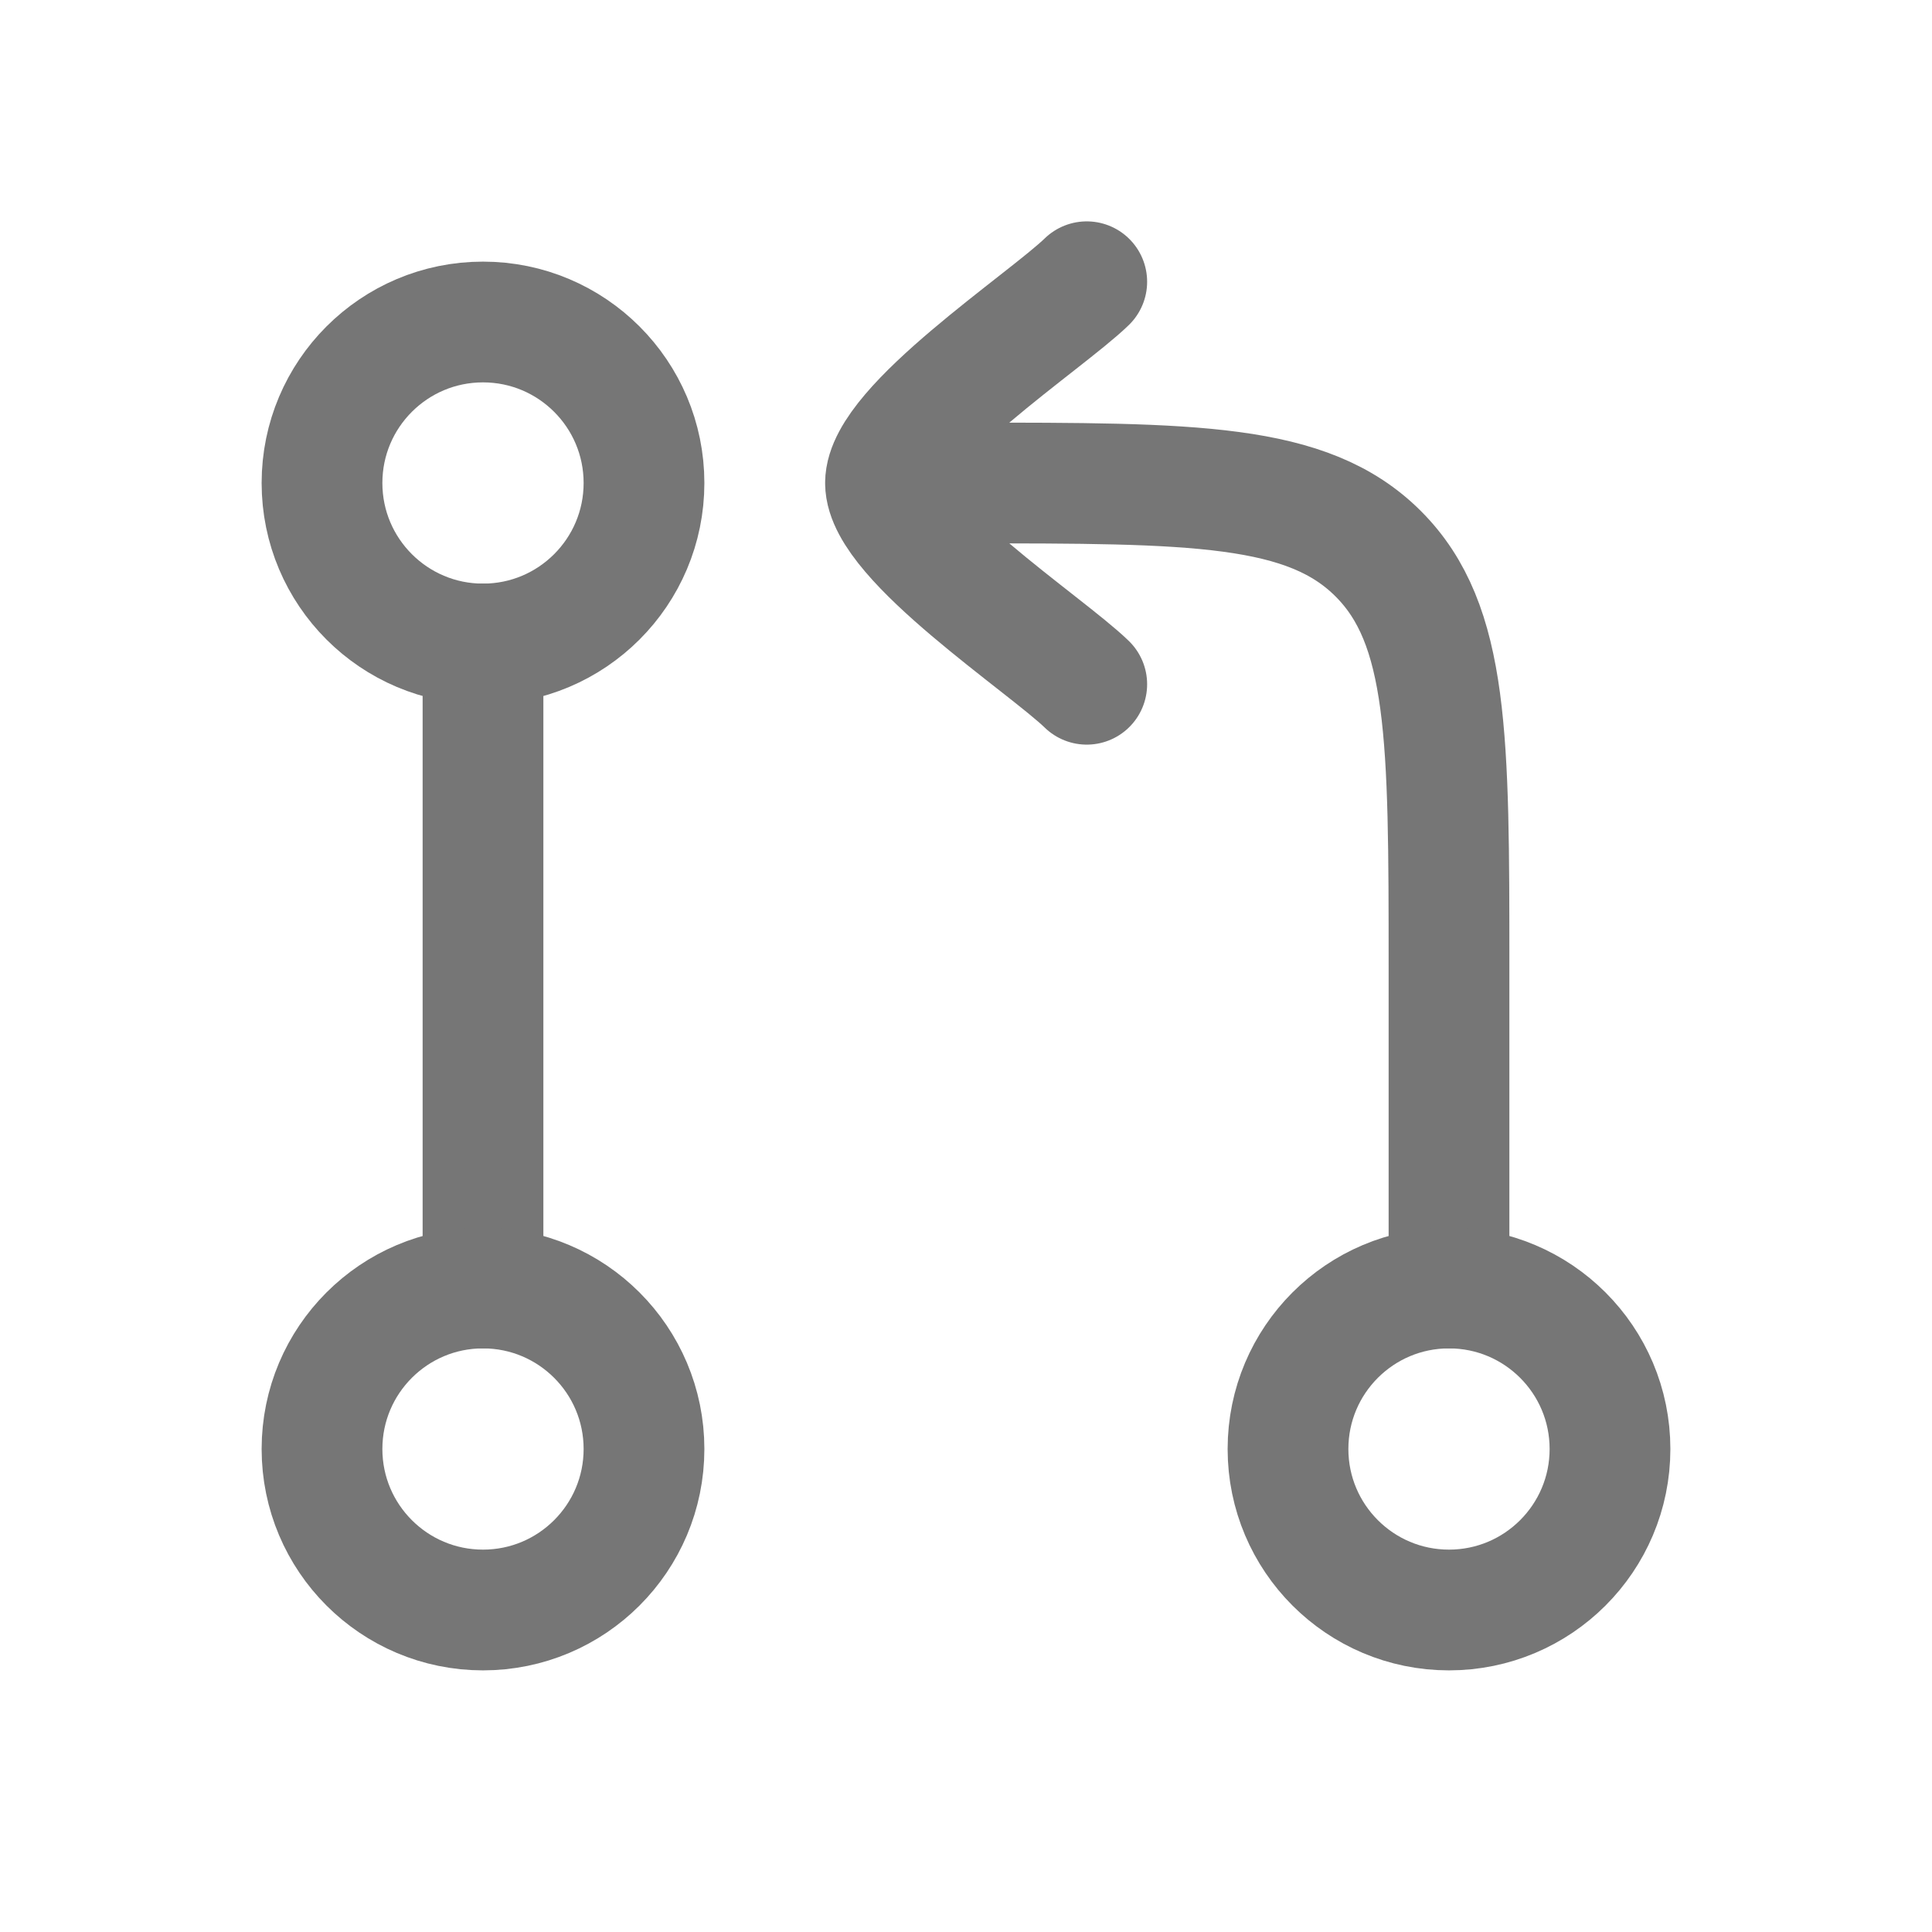
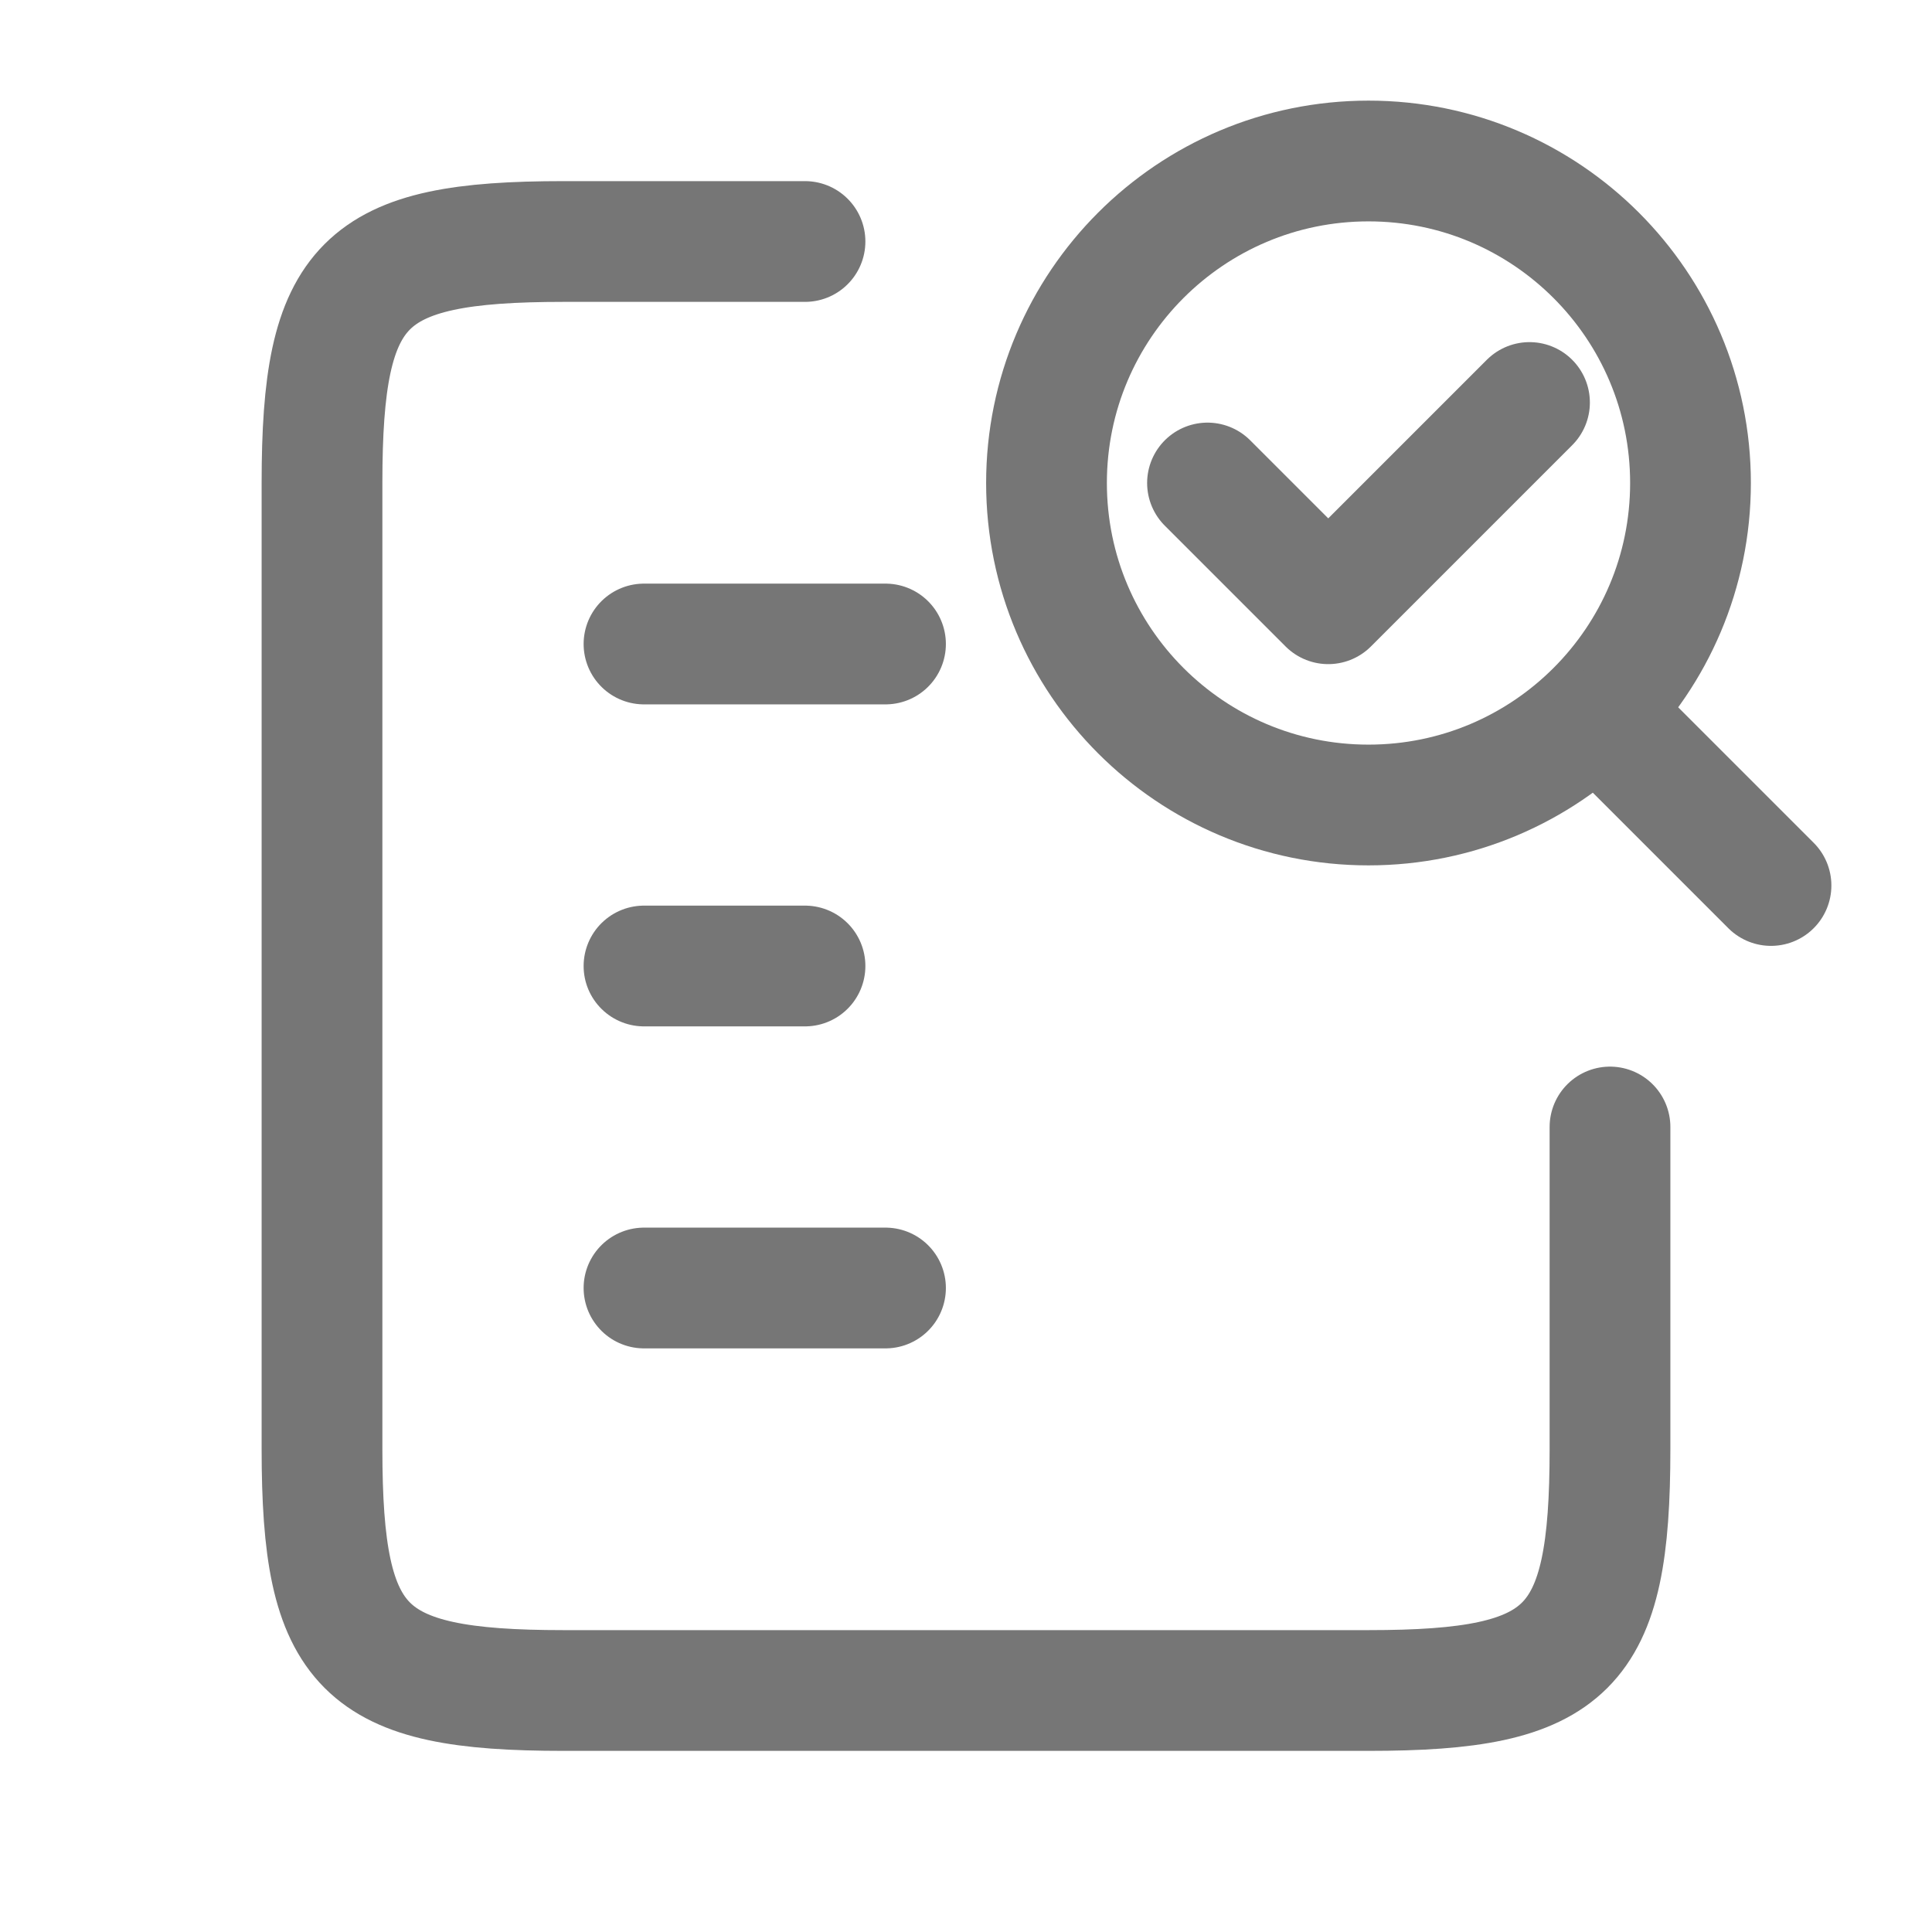
<svg xmlns="http://www.w3.org/2000/svg" viewBox="0 0 24 24" fill="none" color="#767676">
-   <path d="M6 8L6 16" stroke="currentColor" stroke-linecap="round" stroke-linejoin="round" stroke-width="1.5" />
-   <path d="M18 16V12C18 9.172 18 7.757 17.121 6.879C16.243 6 14.828 6 12 6L11 6M11 6C11 5.3 12.994 3.992 13.5 3.5M11 6C11 6.7 12.994 8.008 13.5 8.5" stroke="currentColor" stroke-linecap="round" stroke-linejoin="round" stroke-width="1.5" />
-   <circle cx="6" cy="18" r="2" stroke="currentColor" stroke-width="1.5" />
-   <circle cx="6" cy="6" r="2" stroke="currentColor" stroke-width="1.5" />
-   <circle cx="18" cy="18" r="2" stroke="currentColor" stroke-width="1.5" />
+   <g stroke="currentColor" stroke-width="1.5" stroke-linecap="round" stroke-linejoin="round">
+     <path d="M10 3H7C4.5 3 4 3.5 4 6v12c0 2.5.5 3 3 3h10c2.5 0 3-.5 3-3v-4M8 8h3M8 12h2M8 16h3" />
+     <circle cx="17" cy="6" r="4" />
+     <path d="m20 9 2 2m-7-5 1.5 1.5L19 5" />
+   </g>
</svg>
